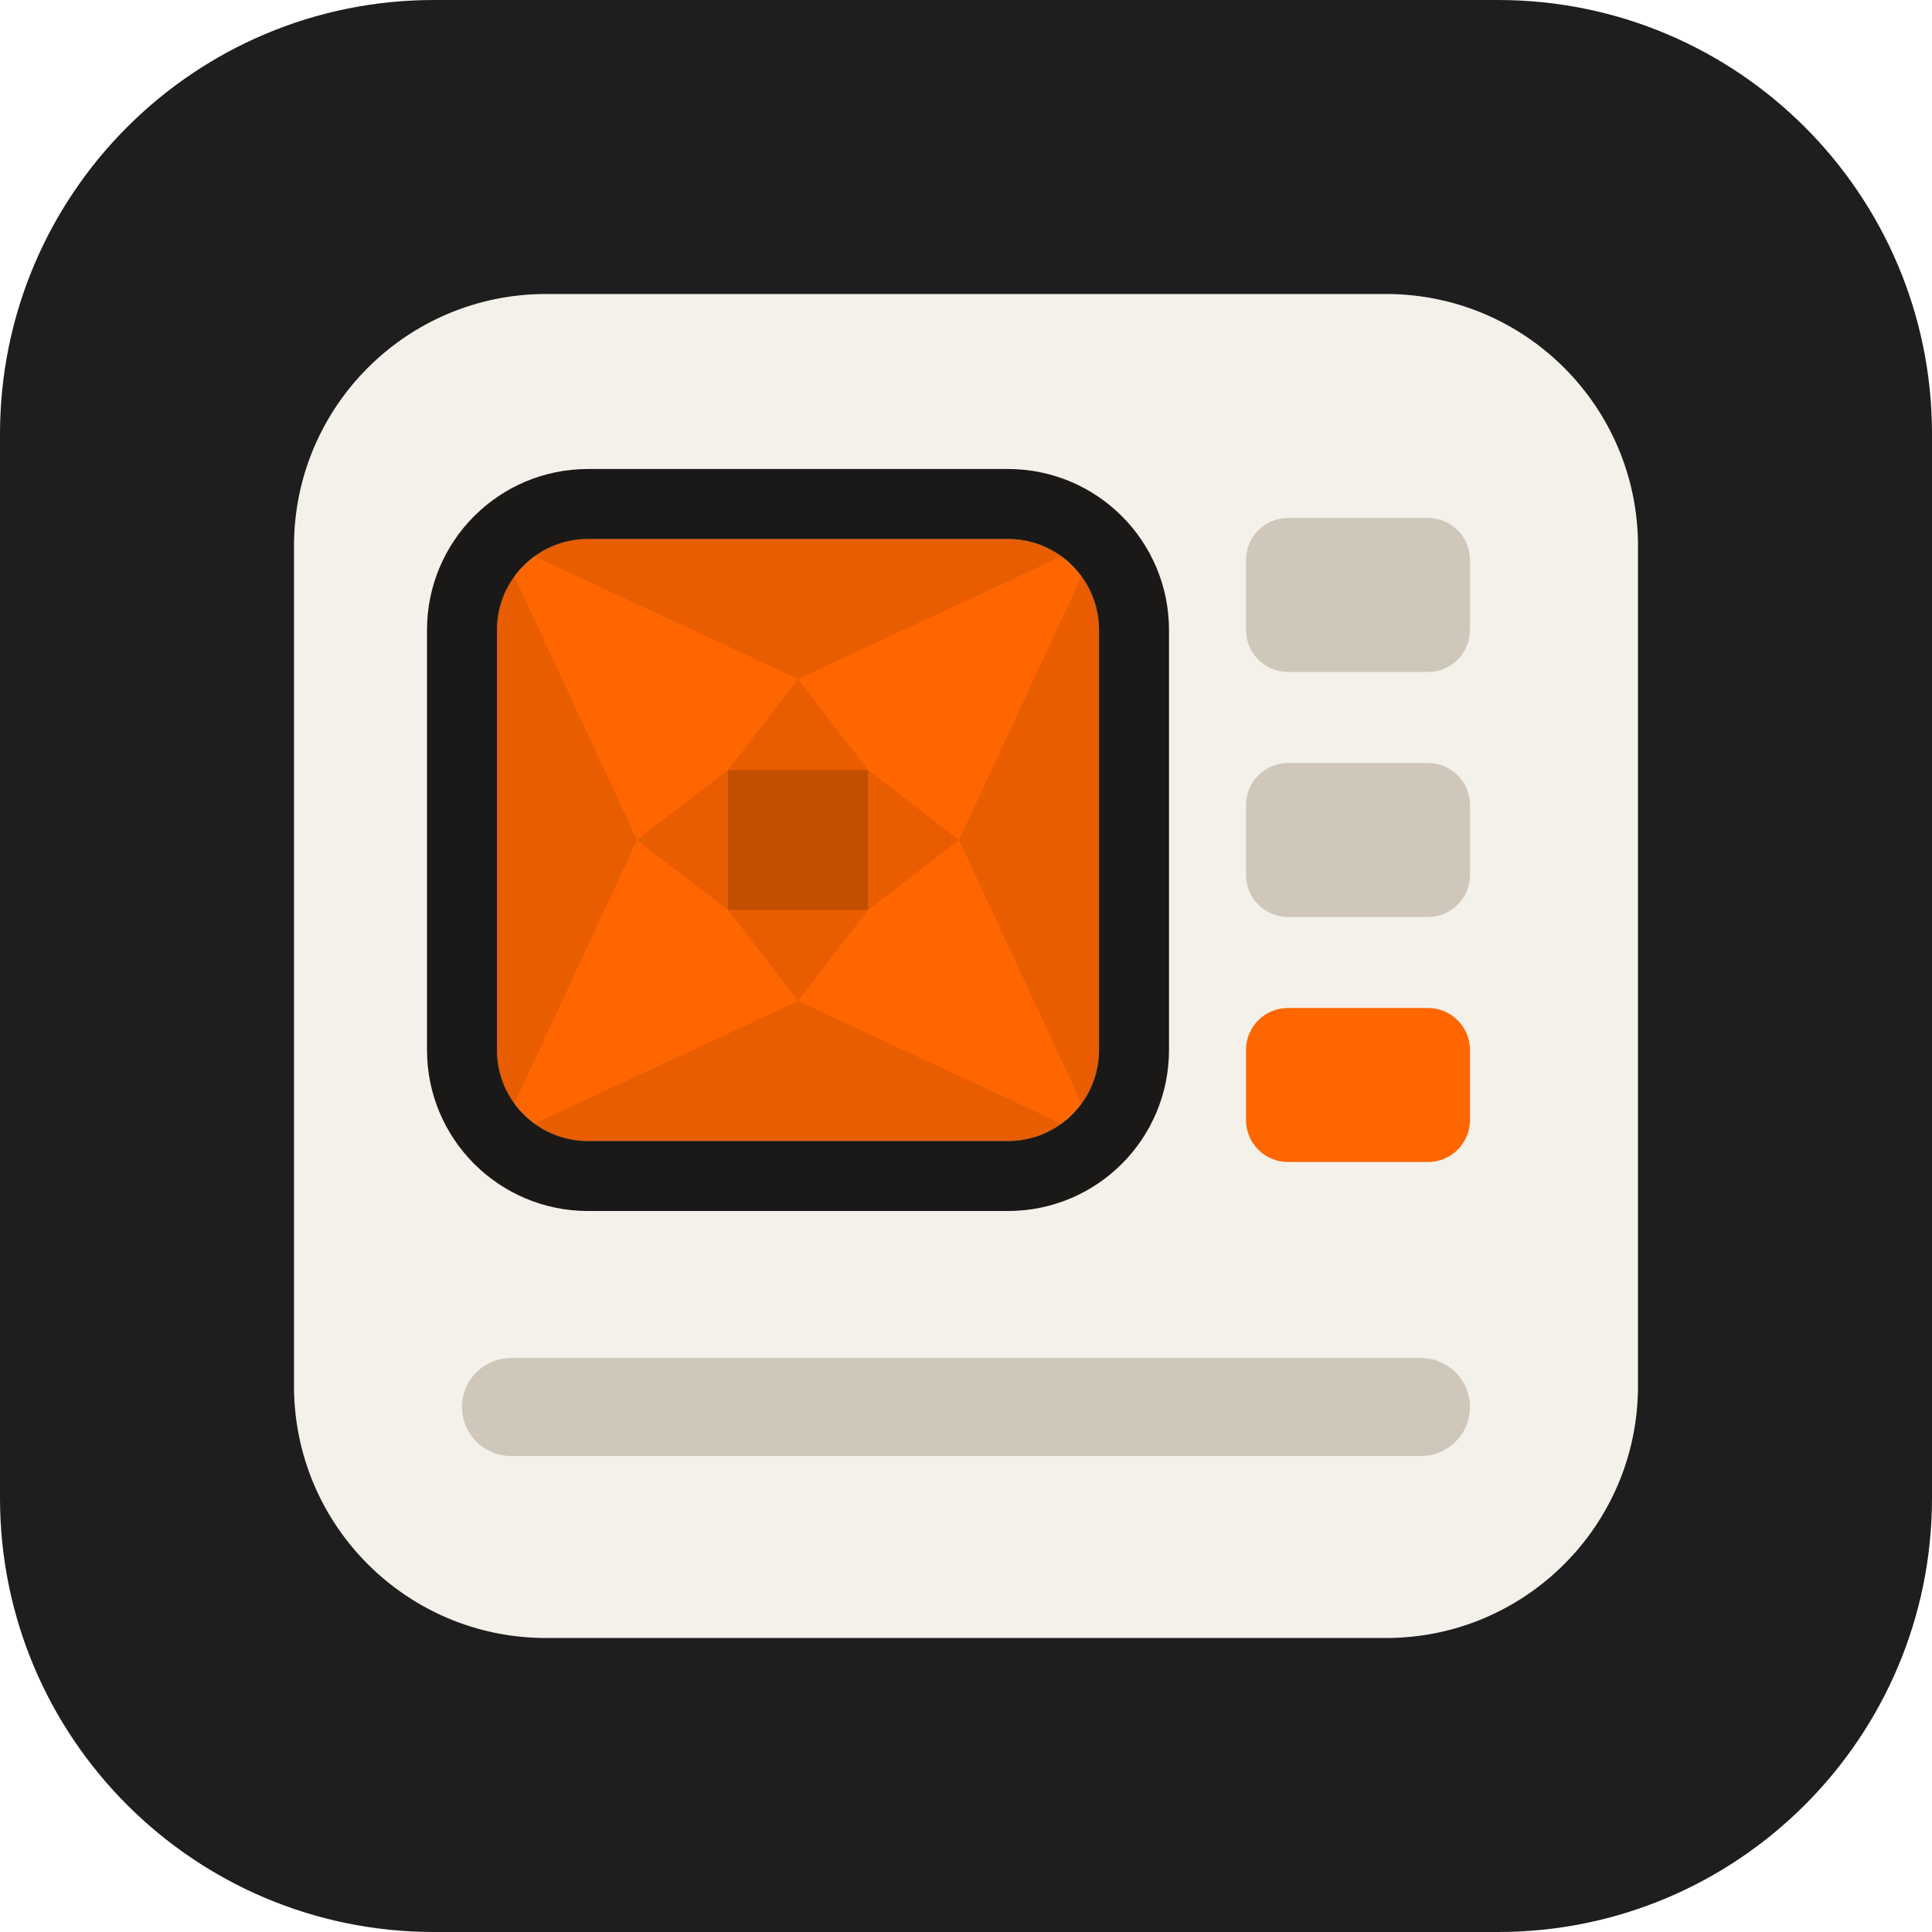
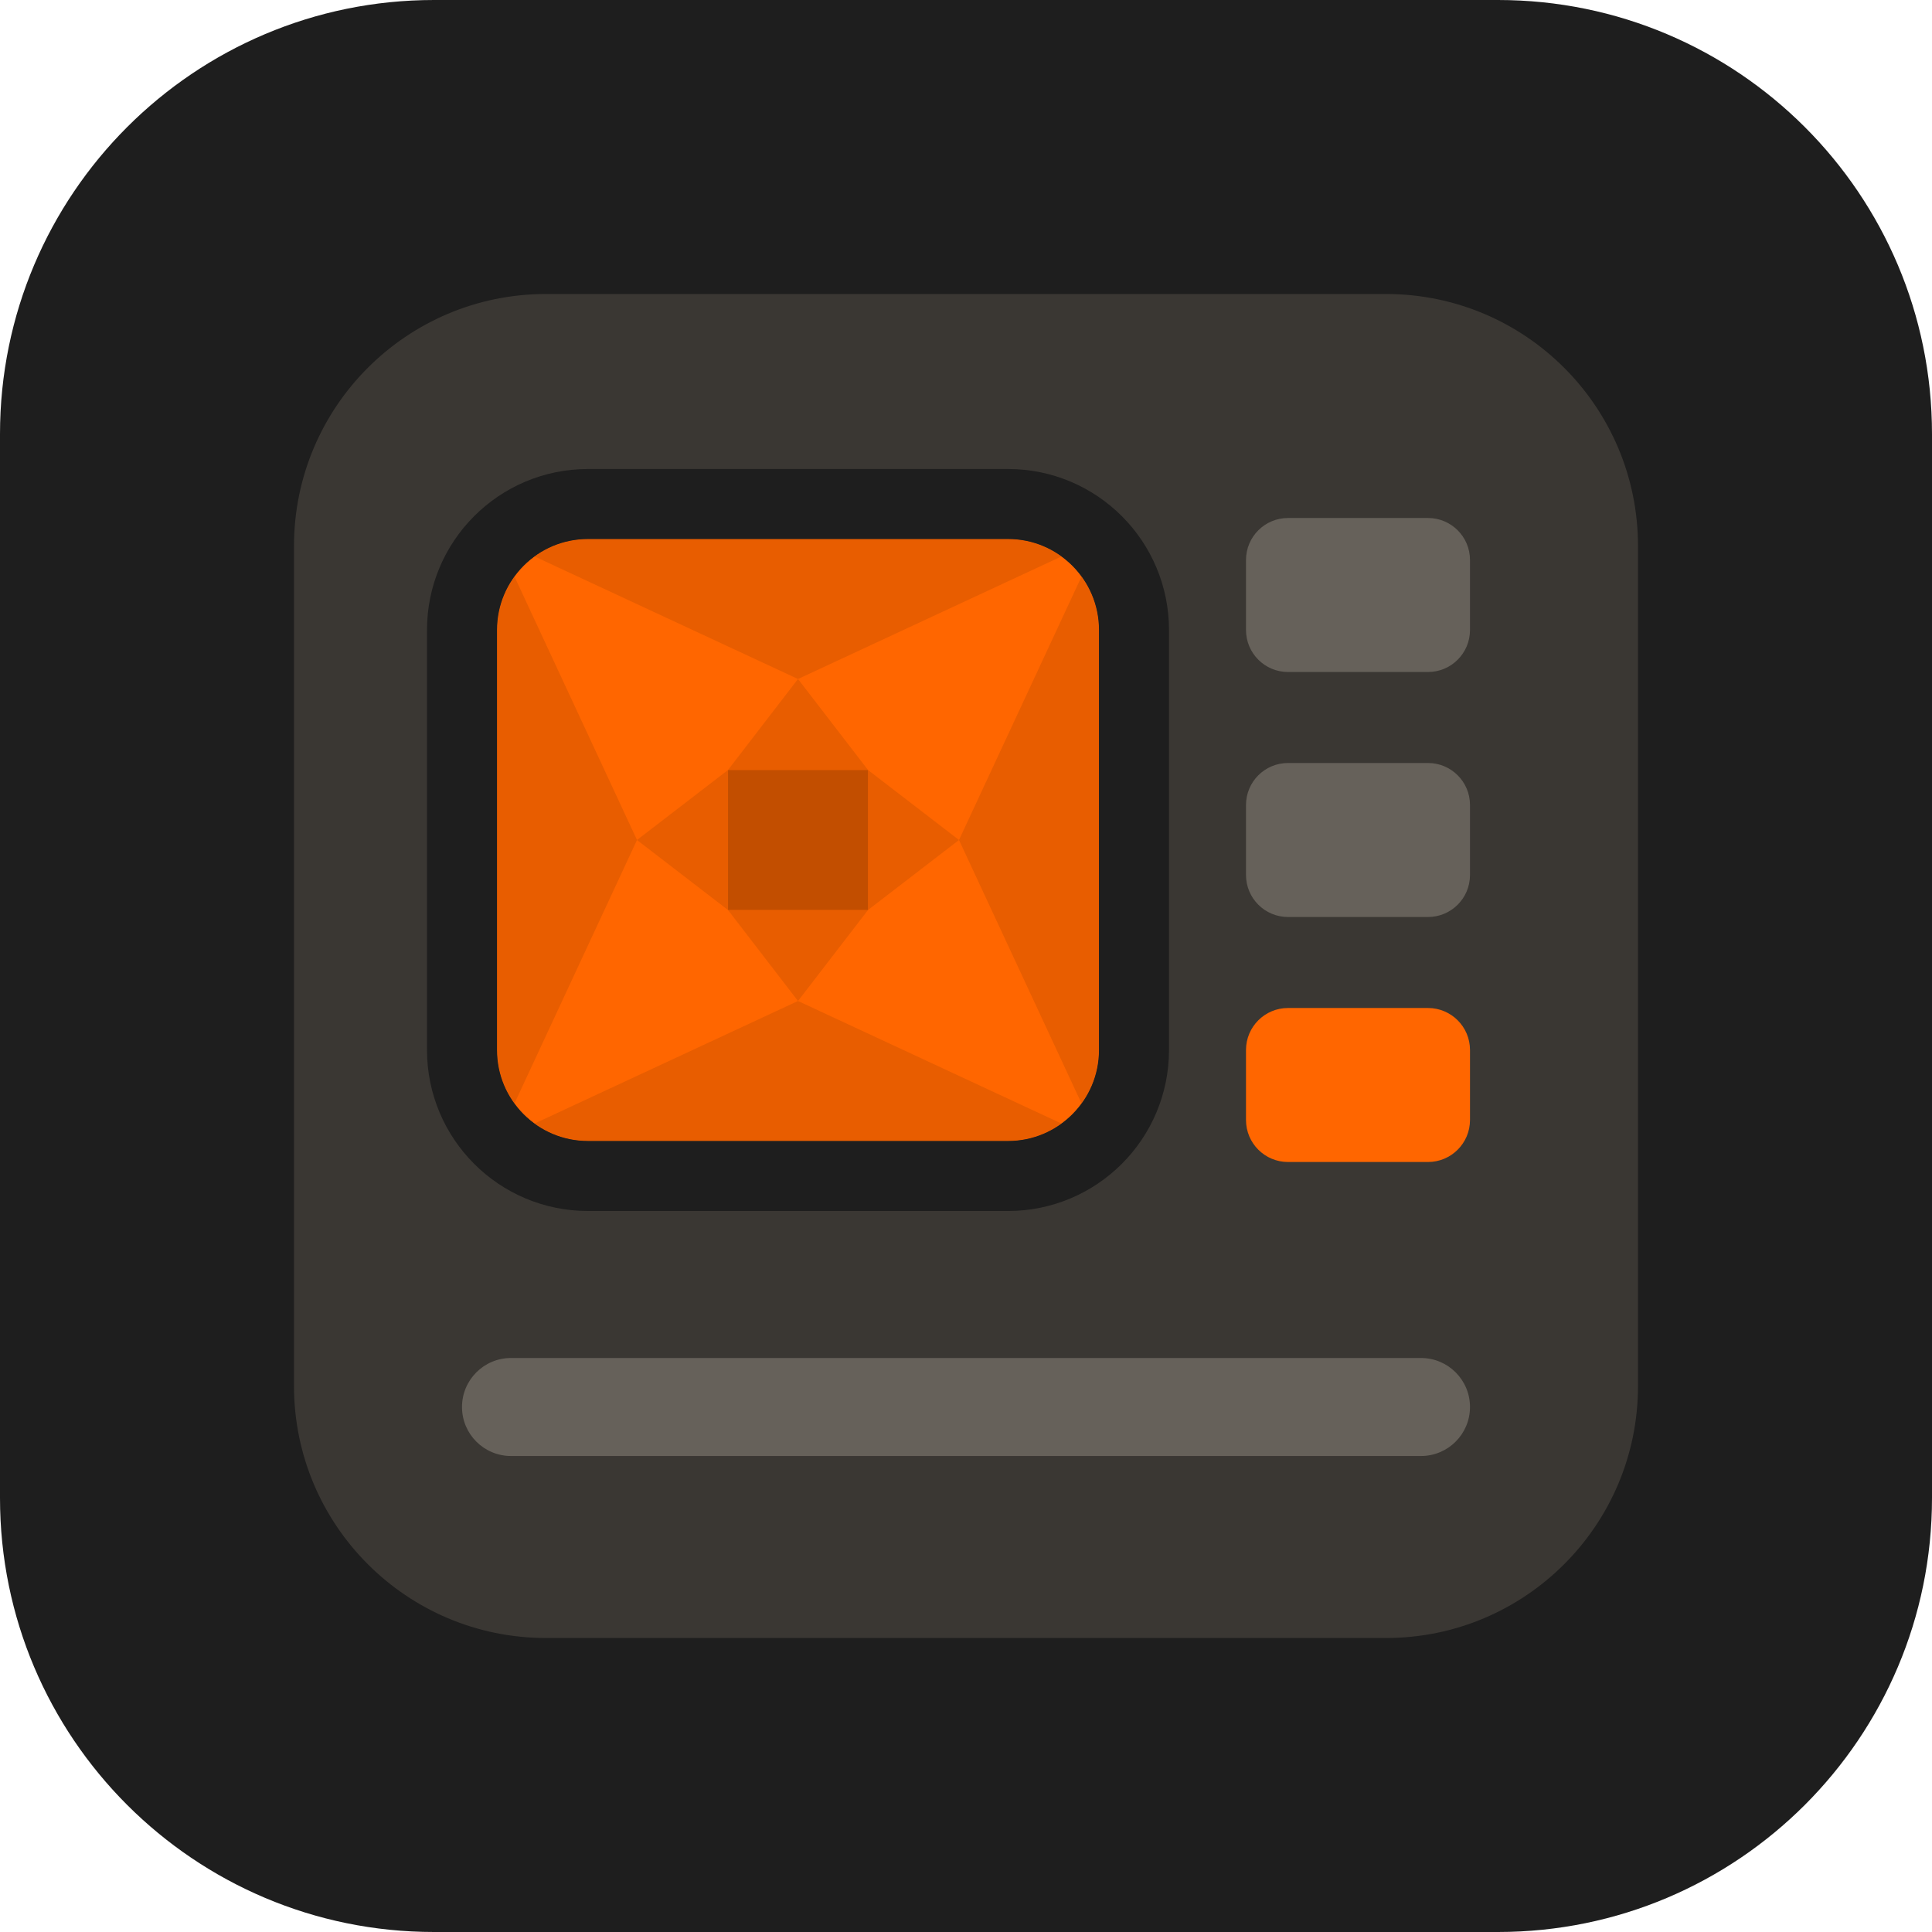
<svg xmlns="http://www.w3.org/2000/svg" width="1024" height="1024" viewBox="-9 -9 138 138">
  <defs>
    <clipPath id="screen">
      <path d="M33.0,29.5H63.0A6.5,6.5 0 0 1 69.5,36.0V66.0A6.5,6.5 0 0 1 63.0,72.5H33.0A6.5,6.5 0 0 1 26.5,66.0V36.0A6.5,6.5 0 0 1 33.0,29.5Z" />
    </clipPath>
  </defs>
  <rect x="-9" y="-9" width="138" height="138" rx="31" fill="#1E1E1E" />
-   <path d="M30,12H90A18,18 0 0 1 108,30V90A18,18 0 0 1 90,108H30A18,18 0 0 1 12,90V30A18,18 0 0 1 30,12Z" fill="#F4F1EA" />
-   <path d="M83,28H93A3,3 0 0 1 96,31V36A3,3 0 0 1 93,39H83A3,3 0 0 1 80,36V31A3,3 0 0 1 83,28Z" fill="#CFC8BA" />
-   <path d="M83,45.5H93A3,3 0 0 1 96,48.5V53.5A3,3 0 0 1 93,56.5H83A3,3 0 0 1 80,53.5V48.5A3,3 0 0 1 83,45.5Z" fill="#CFC8BA" />
+   <path d="M30,12H90A18,18 0 0 1 108,30V90A18,18 0 0 1 90,108H30A18,18 0 0 1 12,90V30A18,18 0 0 1 30,12Z" fill="#3A3733" />
+   <path d="M83,28H93A3,3 0 0 1 96,31V36A3,3 0 0 1 93,39H83A3,3 0 0 1 80,36V31A3,3 0 0 1 83,28Z" fill="#66615A" />
+   <path d="M83,45.5H93A3,3 0 0 1 96,48.5V53.5A3,3 0 0 1 93,56.5H83A3,3 0 0 1 80,53.5V48.5A3,3 0 0 1 83,45.5Z" fill="#66615A" />
  <path d="M83,63H93A3,3 0 0 1 96,66V71A3,3 0 0 1 93,74H83A3,3 0 0 1 80,71V66A3,3 0 0 1 83,63Z" fill="#FF6600" />
-   <path d="M27.5,88H92.5A3.5,3.5 0 0 1 96,91.5V91.5A3.5,3.5 0 0 1 92.5,95H27.5A3.5,3.5 0 0 1 24,91.5V91.5A3.5,3.5 0 0 1 27.5,88Z" fill="#CFC8BA" />
+   <path d="M27.5,88H92.5A3.5,3.5 0 0 1 96,91.5V91.5A3.5,3.5 0 0 1 92.5,95H27.5A3.5,3.5 0 0 1 24,91.5V91.5A3.5,3.5 0 0 1 27.5,88Z" fill="#66615A" />
  <g clip-path="url(#screen)">
    <path d="M33.0,29.5H63.0A6.5,6.5 0 0 1 69.5,36.0V66.0A6.5,6.5 0 0 1 63.0,72.5H33.0A6.5,6.5 0 0 1 26.5,66.0V36.0A6.5,6.5 0 0 1 33.0,29.5Z" fill="#FF6600" />
    <path d="M43,46H53L48,39.5ZM53,46V56L59.5,51ZM53,56H43L48,62.5ZM43,56V46L36.5,51ZM48,39.5L26.5,29.5H69.5ZM59.5,51L69.5,29.5V72.5ZM48,62.5L69.5,72.5H26.5ZM36.5,51L26.5,72.5V29.5Z" fill="#E85D00" />
    <path d="M43,46H53V56H43Z" fill="#C24E00" />
  </g>
-   <path d="M33,27H63A9,9 0 0 1 72,36V66A9,9 0 0 1 63,75H33A9,9 0 0 1 24,66V36A9,9 0 0 1 33,27Z" fill="none" stroke="#1A1917" stroke-width="5" />
+   <path d="M33,27H63A9,9 0 0 1 72,36V66A9,9 0 0 1 63,75H33A9,9 0 0 1 24,66V36A9,9 0 0 1 33,27Z" fill="none" stroke="#1E1E1E" stroke-width="5" />
</svg>
